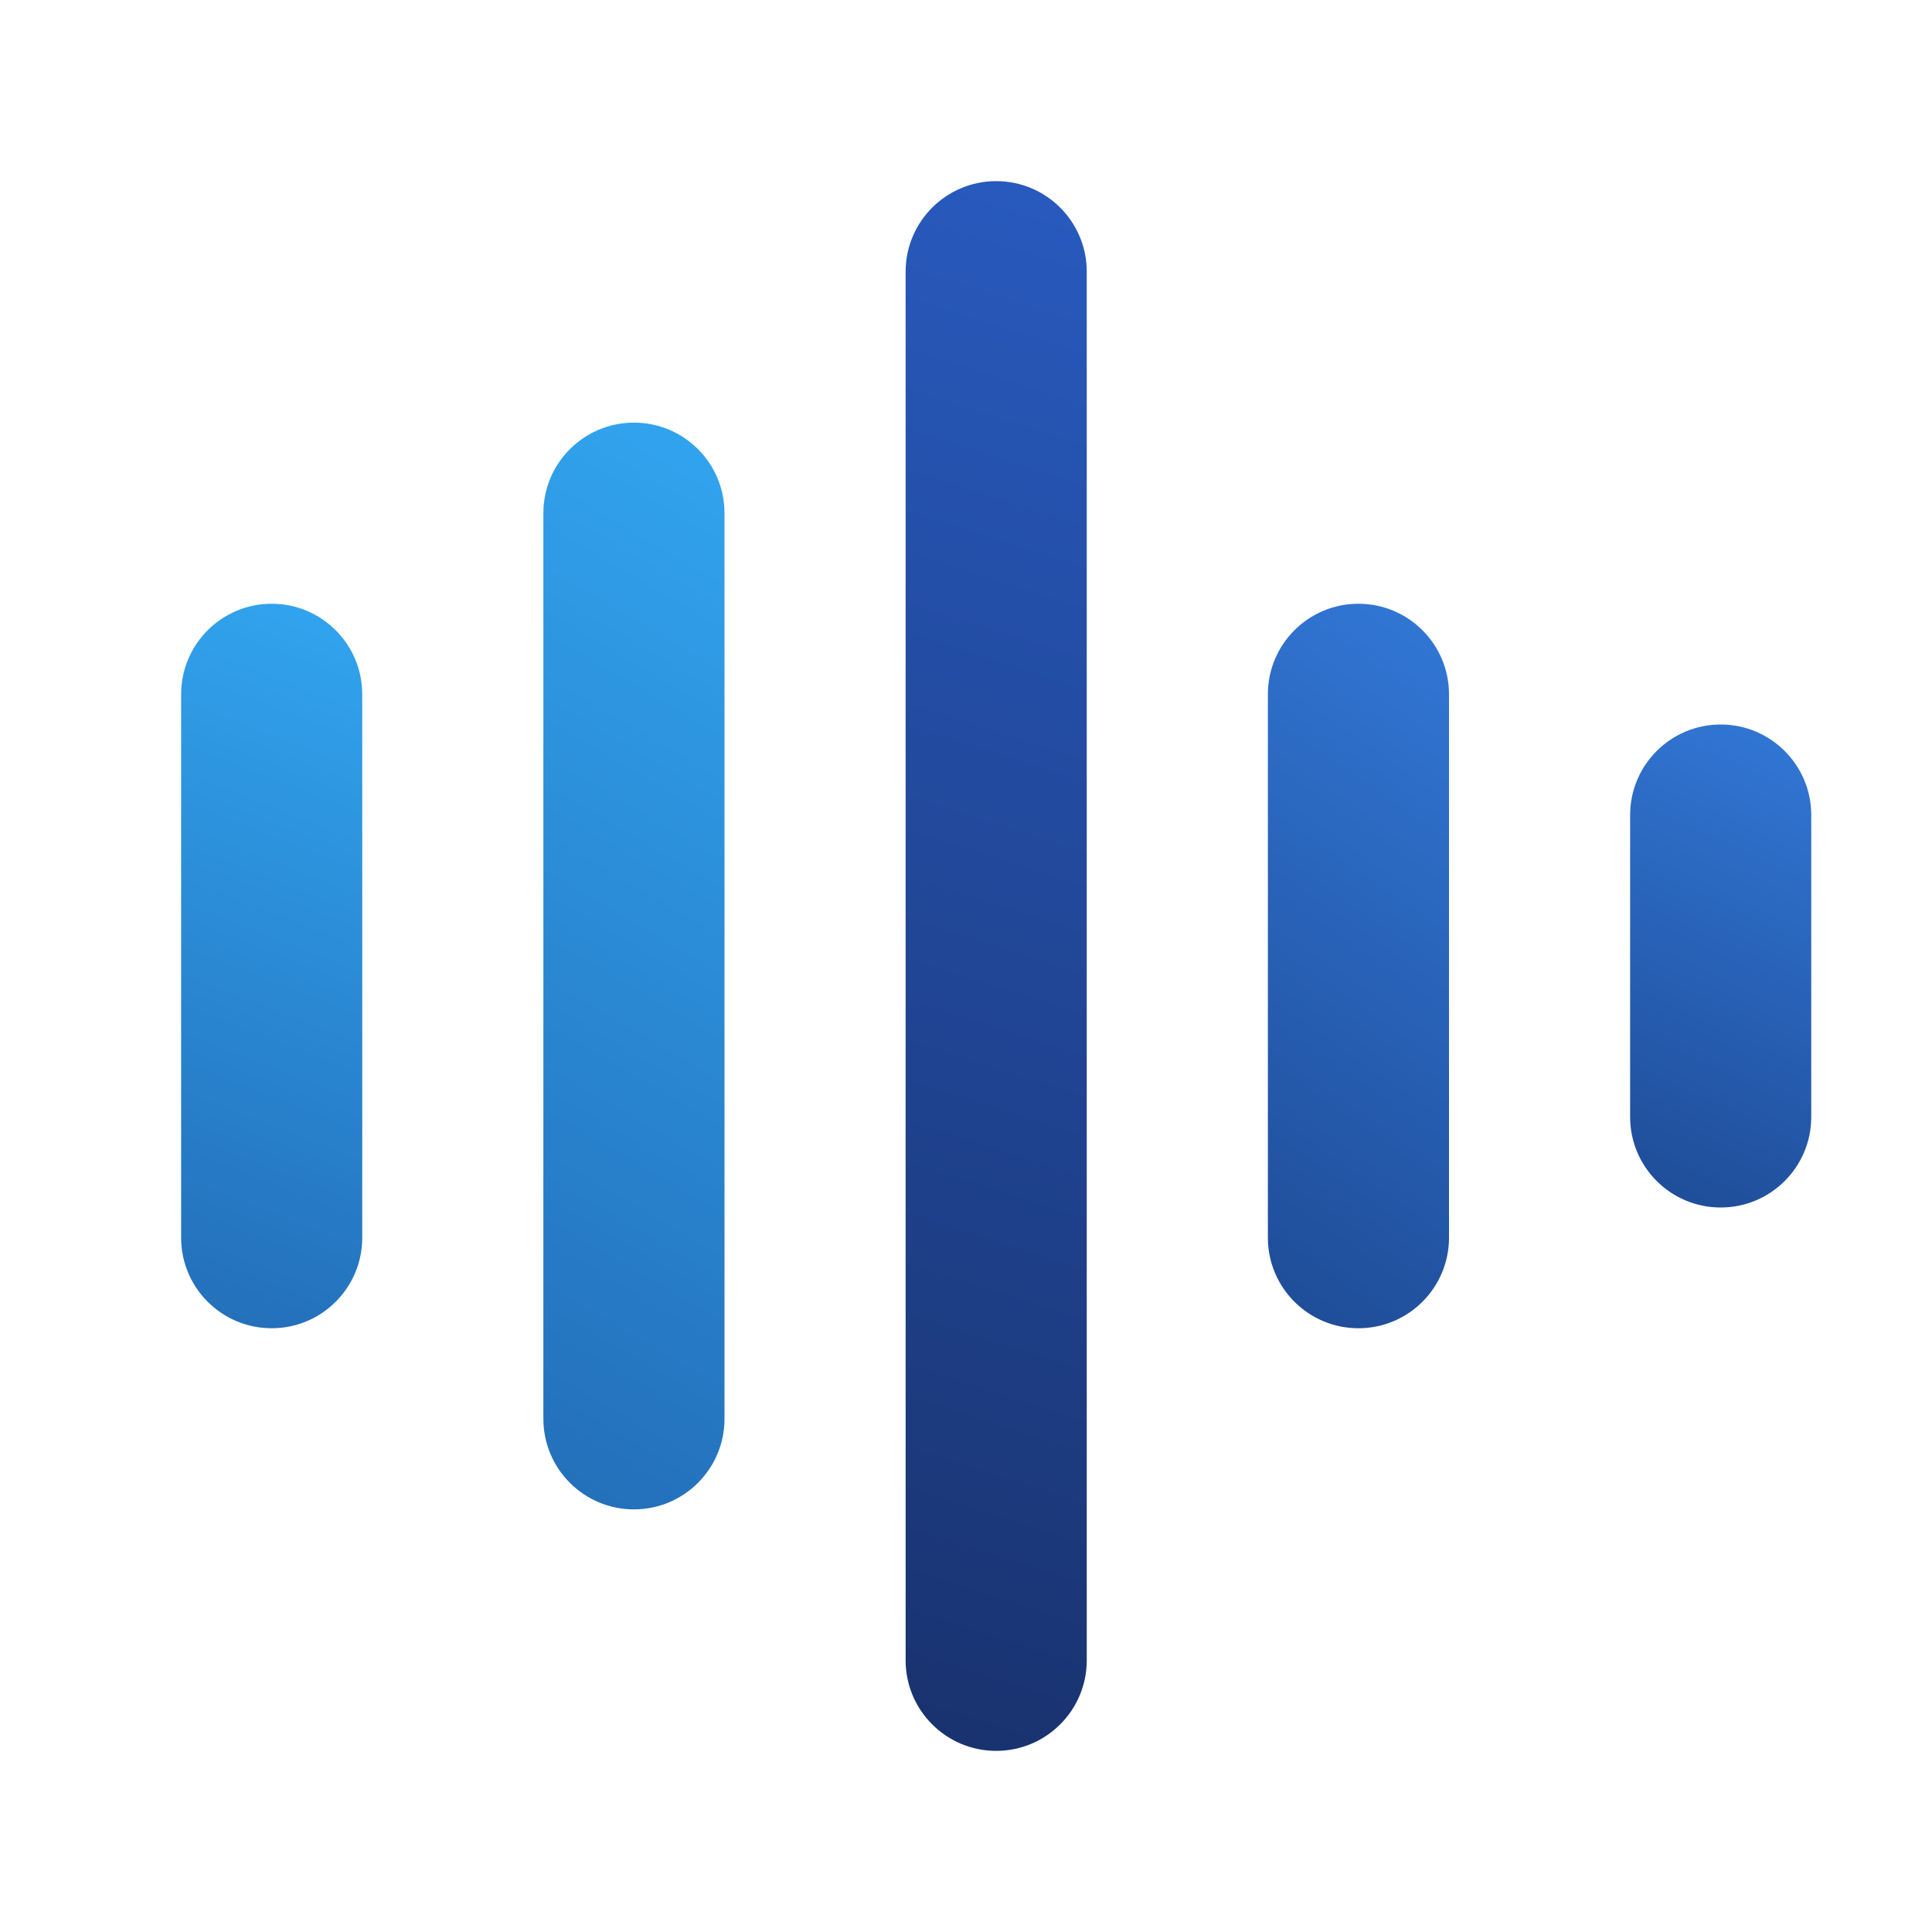
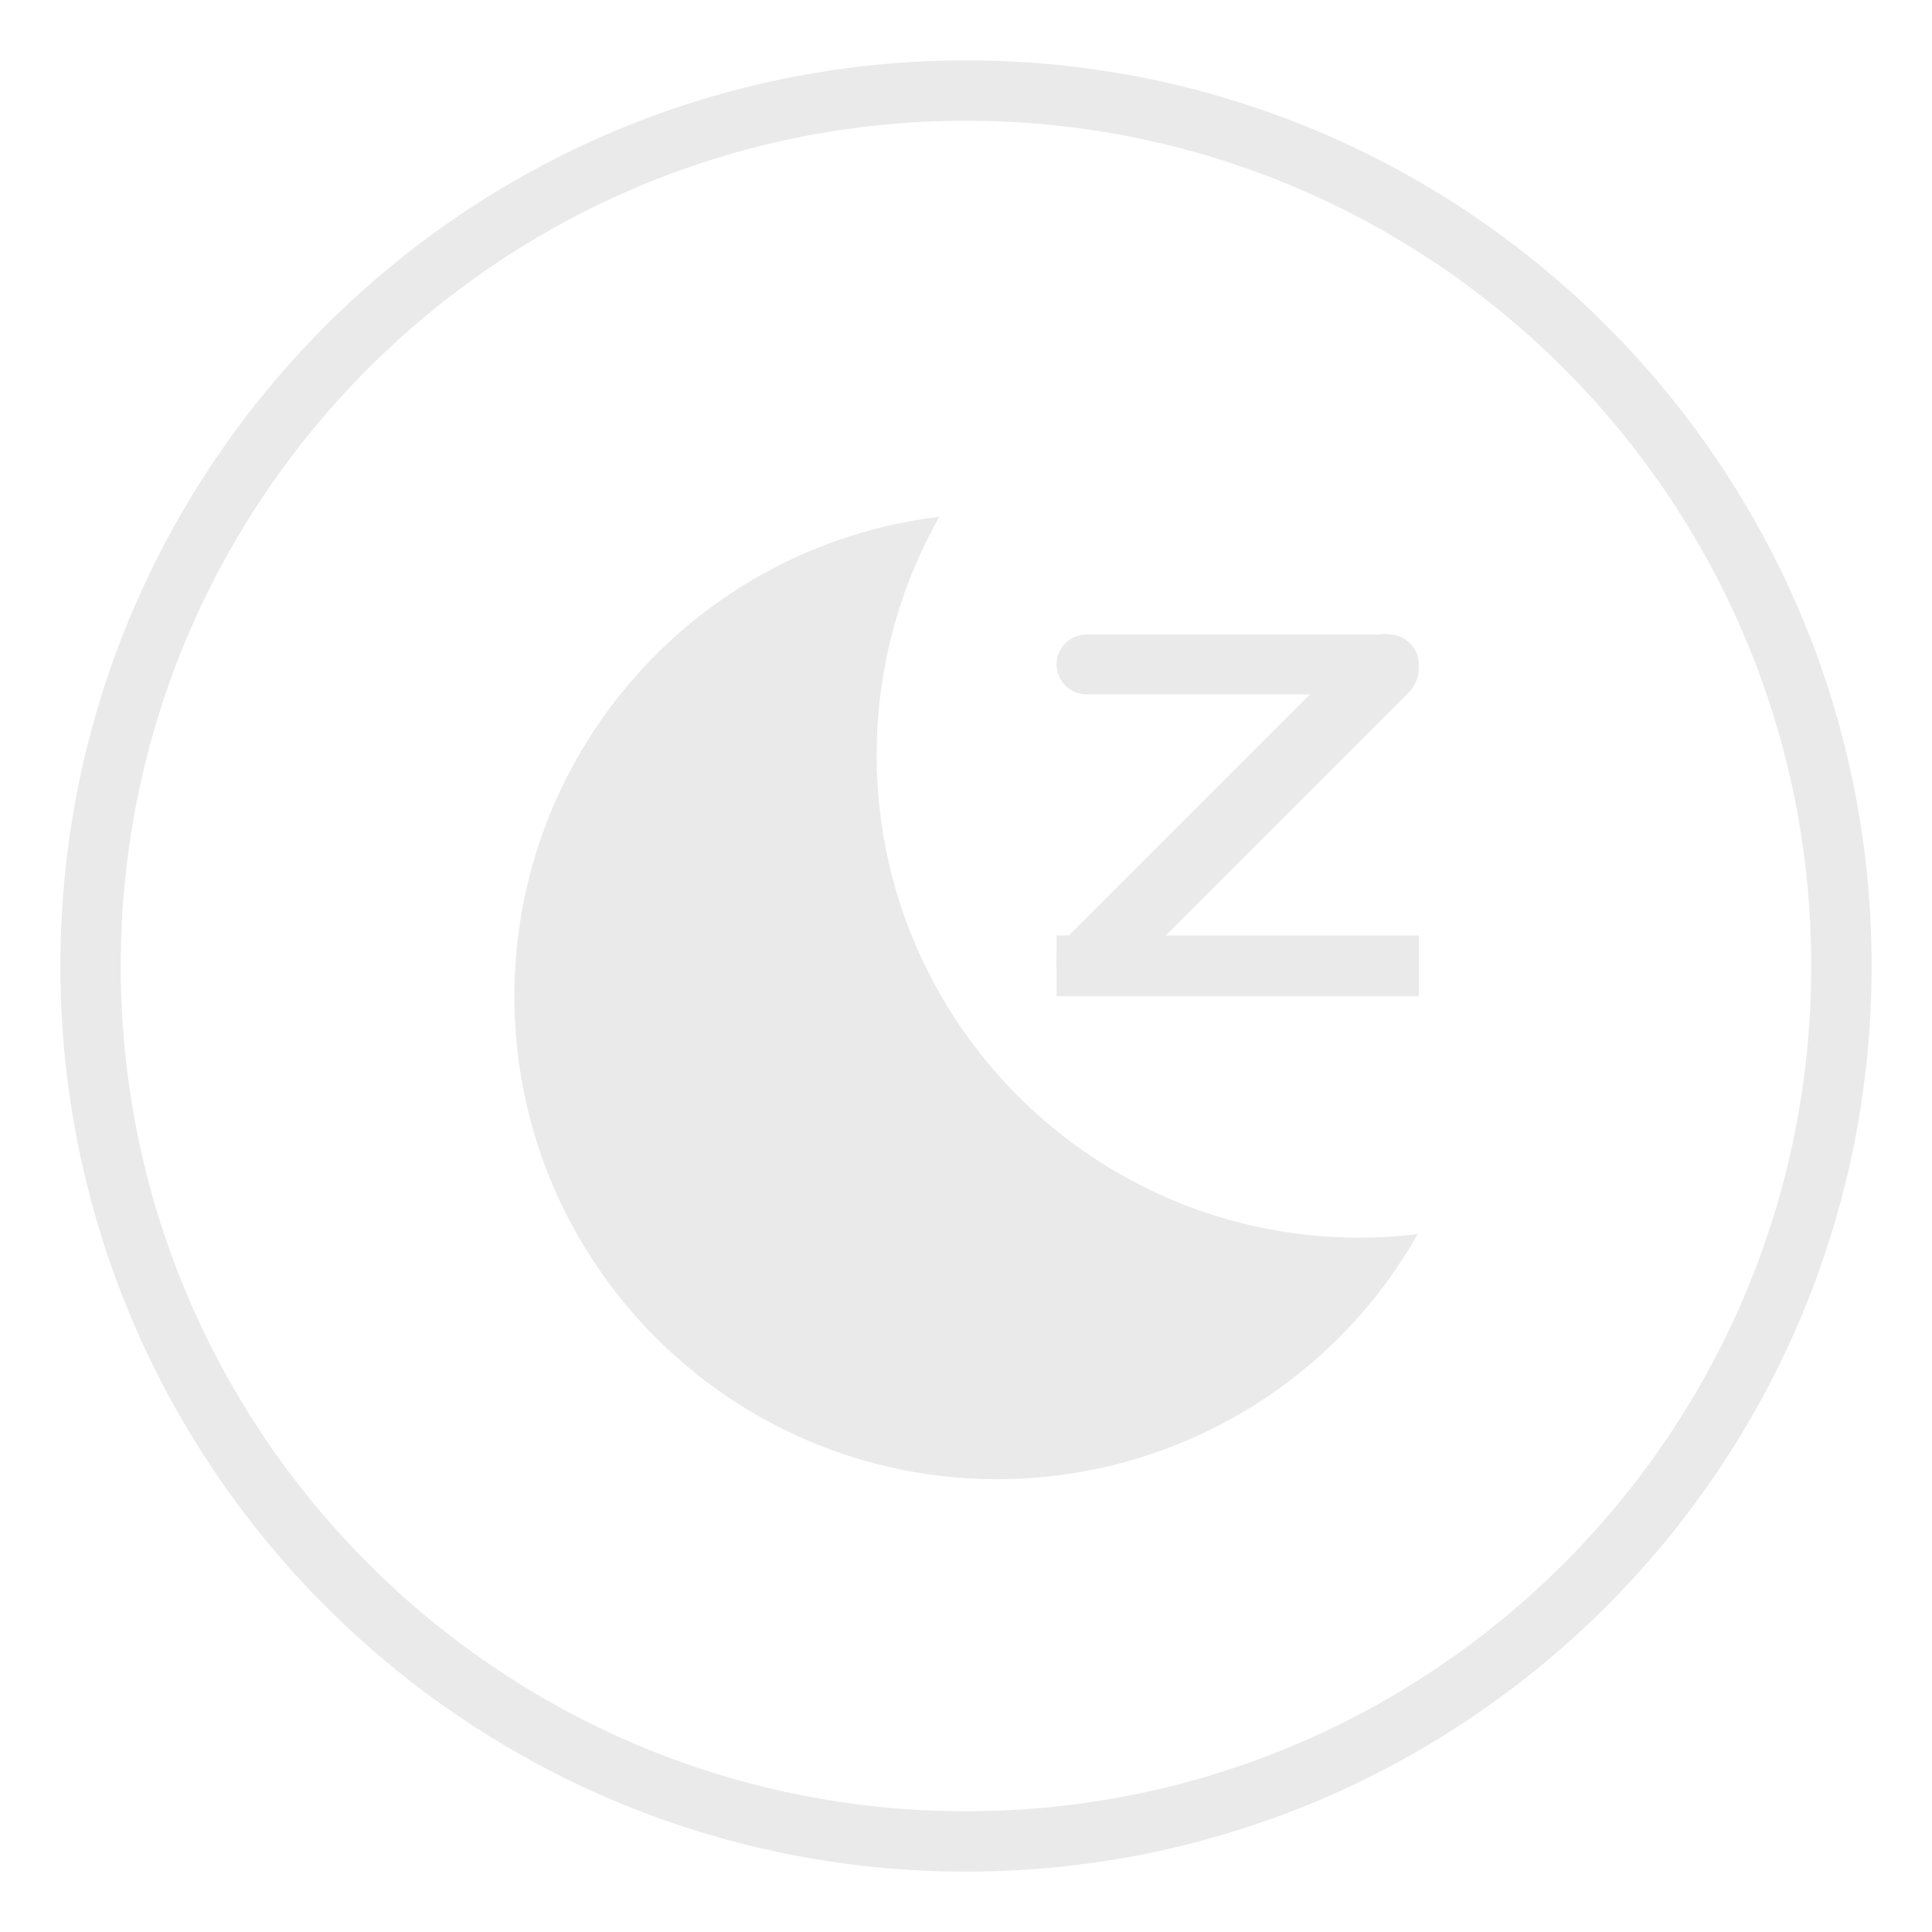
- <svg xmlns="http://www.w3.org/2000/svg" xmlns:xlink="http://www.w3.org/1999/xlink" width="32" height="32" version="1.1" id="svg23">
+ <svg xmlns="http://www.w3.org/2000/svg" id="svg23" version="1.1" height="32" width="32">
  <defs id="defs27">
-     <linearGradient xlink:href="#linearGradient4922" id="linearGradient9868" x1="-37" y1="-9" x2="-32" y2="-25" gradientUnits="userSpaceOnUse" gradientTransform="matrix(0.6,0,0,0.75,67.2,-25.25)" />
-     <linearGradient gradientUnits="userSpaceOnUse" gradientTransform="translate(-21.671,-25)" y2="-117.64" y1="-117.64" x2="115" x1="70.011" id="linearGradient4922">
-       <stop id="stop1550" offset="0" stop-color="#236eb9" />
-       <stop id="stop1552" offset="1" stop-color="#32a5f0" />
+     <linearGradient id="linearGradient4922" x1="70.011" x2="115" y1="-117.64" y2="-117.64" gradientTransform="translate(-21.671,-25)" gradientUnits="userSpaceOnUse">
+       <stop stop-color="#236eb9" offset="0" id="stop1550" />
+       <stop stop-color="#32a5f0" offset="1" id="stop1552" />
    </linearGradient>
-     <linearGradient xlink:href="#linearGradient4928" id="linearGradient9860" x1="-27" y1="-4" x2="-22" y2="-30" gradientUnits="userSpaceOnUse" gradientTransform="matrix(0.6,0,0,1,73.2,-21)" />
-     <linearGradient gradientUnits="userSpaceOnUse" gradientTransform="translate(-21.671,-25)" y2="-77.894" y1="-77.894" x2="115" x1="70.108" id="linearGradient4928">
-       <stop id="stop1565" offset="0" stop-color="#19326e" />
-       <stop id="stop1567" offset="1" stop-color="#285abe" />
+     <linearGradient id="linearGradient4928" x1="70.108" x2="115" y1="-77.894" y2="-77.894" gradientTransform="translate(-21.671,-25)" gradientUnits="userSpaceOnUse">
+       <stop stop-color="#19326e" offset="0" id="stop1565" />
+       <stop stop-color="#285abe" offset="1" id="stop1567" />
    </linearGradient>
-     <linearGradient xlink:href="#linearGradient4926" id="linearGradient9876" x1="-17" y1="-11" x2="-12" y2="-23" gradientUnits="userSpaceOnUse" gradientTransform="matrix(0.6,0,0,0.6666667,79.2,-26.66667)" />
-     <linearGradient gradientUnits="userSpaceOnUse" gradientTransform="matrix(3.7796,0,0,3.7796,-21.671,-25)" y2="-23.994" y1="-23.994" x2="30.427" x1="18.523" id="linearGradient4926">
-       <stop id="stop1560" offset="0" stop-color="#1e4b96" />
-       <stop id="stop1562" offset="1" stop-color="#3278d7" />
+     <linearGradient id="linearGradient4926" x1="18.523" x2="30.427" y1="-23.994" y2="-23.994" gradientTransform="matrix(3.7796,0,0,3.7796,-21.671,-25)" gradientUnits="userSpaceOnUse">
+       <stop stop-color="#1e4b96" offset="0" id="stop1560" />
+       <stop stop-color="#3278d7" offset="1" id="stop1562" />
    </linearGradient>
-     <linearGradient xlink:href="#linearGradient4922" id="linearGradient9988" gradientUnits="userSpaceOnUse" gradientTransform="matrix(0.6,0,0,1.125,73.2,-18.875)" x1="-37" y1="-9" x2="-32" y2="-25" />
-     <linearGradient xlink:href="#linearGradient4926" id="linearGradient9996" gradientUnits="userSpaceOnUse" gradientTransform="matrix(0.6,0,0,0.9999999,73.2,-21)" x1="-17" y1="-11" x2="-12" y2="-23" />
+     <linearGradient gradientUnits="userSpaceOnUse" gradientTransform="matrix(3.7796,0,0,3.7796,-21.671,-25)" y2="-27.715" y1="-27.715" x2="30.427" x1="18.523" id="linearGradient4924">
+       <stop id="stop1555" offset="0" stop-color="#2369b4" />
+       <stop id="stop1557" offset="1" stop-color="#3296e6" />
+     </linearGradient>
  </defs>
-   <g transform="translate(-81.11858)" id="system-suspend-hibernate-3">
-     <rect style="opacity:0;fill:#000000;fill-opacity:1;fill-rule:evenodd;stroke:none;stroke-width:2;stroke-linecap:round;stroke-linejoin:round;stroke-miterlimit:4;stroke-dasharray:none;stroke-opacity:1;paint-order:fill markers stroke" id="rect887" width="32" height="32" x="42" y="0" rx="0" ry="0" />
-     <g transform="translate(-0.9999996,39)" id="g1496">
-       <g transform="translate(95.31132,-118.7601)" id="g1465">
-         <path d="M -37.228,105.172 A 12.424,12.424 0 0 1 -51.015,100.707 12.424,12.424 0 0 1 -51.193,86.217 12.424,12.424 0 0 1 -37.52,81.415" id="path1461" style="opacity:1;fill:none;fill-opacity:1;fill-rule:evenodd;stroke:#eaeaea;stroke-width:1.16;stroke-linecap:round;stroke-linejoin:miter;stroke-miterlimit:4;stroke-dasharray:none;stroke-dashoffset:3;stroke-opacity:1;paint-order:stroke fill markers" transform="matrix(-0.7071068,-0.7071068,-0.7071068,0.7071068,0,0)" />
-         <path transform="matrix(-0.7071068,-0.7071068,-0.7071068,0.7071068,0,0)" style="opacity:1;fill:none;fill-opacity:1;fill-rule:evenodd;stroke:#eaeaea;stroke-width:1.266;stroke-linecap:round;stroke-linejoin:miter;stroke-miterlimit:4;stroke-dasharray:none;stroke-dashoffset:3;stroke-opacity:1;paint-order:stroke fill markers" id="path1463" d="m -37.362,105.172 a 13.567,13.567 0 0 1 -7.158,-11.743 13.567,13.567 0 0 1 6.782,-11.964" />
+   <g id="system-suspend-hibernate-3" transform="translate(-81.11858)">
+     <rect ry="0" rx="0" y="0" x="42" height="32" width="32" id="rect887" style="opacity:0;fill:#000000;fill-opacity:1;fill-rule:evenodd;stroke:none;stroke-width:2;stroke-linecap:round;stroke-linejoin:round;stroke-miterlimit:4;stroke-dasharray:none;stroke-opacity:1;paint-order:fill markers stroke" />
+     <g id="g1496" transform="translate(-0.9999996,39)">
+       <g id="g1465" transform="translate(95.31132,-118.7601)">
+         <path transform="matrix(-0.7071068,-0.7071068,-0.7071068,0.7071068,0,0)" style="opacity:1;fill:none;fill-opacity:1;fill-rule:evenodd;stroke:#eaeaea;stroke-width:1.16;stroke-linecap:round;stroke-linejoin:miter;stroke-miterlimit:4;stroke-dasharray:none;stroke-dashoffset:3;stroke-opacity:1;paint-order:stroke fill markers" id="path1461" d="M -37.228,105.172 A 12.424,12.424 0 0 1 -51.015,100.707 12.424,12.424 0 0 1 -51.193,86.217 12.424,12.424 0 0 1 -37.52,81.415" />
+         <path d="m -37.362,105.172 a 13.567,13.567 0 0 1 -7.158,-11.743 13.567,13.567 0 0 1 6.782,-11.964" id="path1463" style="opacity:1;fill:none;fill-opacity:1;fill-rule:evenodd;stroke:#eaeaea;stroke-width:1.266;stroke-linecap:round;stroke-linejoin:miter;stroke-miterlimit:4;stroke-dasharray:none;stroke-dashoffset:3;stroke-opacity:1;paint-order:stroke fill markers" transform="matrix(-0.7071068,-0.7071068,-0.7071068,0.7071068,0,0)" />
      </g>
-       <g id="g1483" transform="translate(0,1)">
-         <rect transform="rotate(-45)" ry="0.521" y="17.157" x="53.249" height="1.042" width="10.881" id="rect1469" style="opacity:1;fill:#eaeaea;fill-opacity:1;fill-rule:evenodd;stroke:none;stroke-width:1.683;stroke-linecap:round;stroke-linejoin:miter;stroke-miterlimit:4;stroke-dasharray:none;stroke-dashoffset:3;stroke-opacity:1;paint-order:stroke fill markers" />
-         <rect style="opacity:1;fill:#eaeaea;fill-opacity:1;fill-rule:evenodd;stroke:none;stroke-width:1.414;stroke-linecap:round;stroke-linejoin:miter;stroke-miterlimit:4;stroke-dasharray:none;stroke-dashoffset:3;stroke-opacity:1;paint-order:stroke fill markers" id="rect1471" width="8" height="1" x="50" y="-26" ry="0.5" />
-         <rect transform="scale(1,-1)" y="32" x="50" height="1" width="8" id="rect1473" style="opacity:1;fill:#eaeaea;fill-opacity:1;fill-rule:evenodd;stroke:none;stroke-width:1.414;stroke-linecap:round;stroke-linejoin:miter;stroke-miterlimit:4;stroke-dasharray:none;stroke-dashoffset:3;stroke-opacity:1;paint-order:stroke fill markers" ry="0.5" />
+       <g transform="translate(0,1)" id="g1483">
+         <rect style="opacity:1;fill:#eaeaea;fill-opacity:1;fill-rule:evenodd;stroke:none;stroke-width:1.683;stroke-linecap:round;stroke-linejoin:miter;stroke-miterlimit:4;stroke-dasharray:none;stroke-dashoffset:3;stroke-opacity:1;paint-order:stroke fill markers" id="rect1469" width="10.881" height="1.042" x="53.249" y="17.157" ry="0.521" transform="rotate(-45)" />
+         <rect ry="0.5" y="-26" x="50" height="1" width="8" id="rect1471" style="opacity:1;fill:#eaeaea;fill-opacity:1;fill-rule:evenodd;stroke:none;stroke-width:1.414;stroke-linecap:round;stroke-linejoin:miter;stroke-miterlimit:4;stroke-dasharray:none;stroke-dashoffset:3;stroke-opacity:1;paint-order:stroke fill markers" />
+         <rect ry="0.5" style="opacity:1;fill:#eaeaea;fill-opacity:1;fill-rule:evenodd;stroke:none;stroke-width:1.414;stroke-linecap:round;stroke-linejoin:miter;stroke-miterlimit:4;stroke-dasharray:none;stroke-dashoffset:3;stroke-opacity:1;paint-order:stroke fill markers" id="rect1473" width="8" height="1" x="50" y="32" transform="scale(1,-1)" />
      </g>
    </g>
  </g>
-   <g transform="translate(-42)" id="system-suspend-hibernate">
-     <rect style="opacity:0;fill:#000000;fill-opacity:1;fill-rule:evenodd;stroke:none;stroke-width:2;stroke-linecap:round;stroke-linejoin:round;stroke-miterlimit:4;stroke-dasharray:none;stroke-opacity:1;paint-order:fill markers stroke" id="rect887-3" width="32" height="32" x="42" y="0" rx="0" ry="0" />
-     <g transform="translate(0,54)" id="g10003">
-       <rect style="opacity:1;fill:url(#linearGradient9868);fill-opacity:1;stroke:none;stroke-width:0.344;stroke-linecap:round;stroke-linejoin:round;stroke-miterlimit:4;stroke-dasharray:none;stroke-opacity:1" id="rect930" width="3" height="12" x="45" y="-44" ry="1.5" />
-       <rect ry="1.5" y="-51" x="57" height="26" width="3" id="rect936" style="opacity:1;fill:url(#linearGradient9860);fill-opacity:1;stroke:none;stroke-width:0.507;stroke-linecap:round;stroke-linejoin:round;stroke-miterlimit:4;stroke-dasharray:none;stroke-opacity:1" />
-       <rect style="opacity:1;fill:url(#linearGradient9876);fill-opacity:1;stroke:none;stroke-width:0.281;stroke-linecap:round;stroke-linejoin:round;stroke-miterlimit:4;stroke-dasharray:none;stroke-opacity:1" id="rect938" width="3" height="8" x="69" y="-42" ry="1.5" />
-       <rect ry="1.5" y="-47" x="51" height="18" width="3" id="rect9986" style="opacity:1;fill:url(#linearGradient9988);fill-opacity:1;stroke:none;stroke-width:0.421;stroke-linecap:round;stroke-linejoin:round;stroke-miterlimit:4;stroke-dasharray:none;stroke-opacity:1" />
-       <rect ry="1.5" y="-44" x="63" height="12" width="3" id="rect9994" style="opacity:1;fill:url(#linearGradient9996);fill-opacity:1;stroke:none;stroke-width:0.344;stroke-linecap:round;stroke-linejoin:round;stroke-miterlimit:4;stroke-dasharray:none;stroke-opacity:1" />
+   <g transform="translate(-42)" id="system-suspend-hibernate-36">
+     <rect ry="0" rx="0" y="-1.4140587e-06" x="42" height="32" width="32" id="rect887-5-7" style="opacity:0;fill:#000000;fill-opacity:1;fill-rule:evenodd;stroke:none;stroke-width:2;stroke-linecap:round;stroke-linejoin:round;stroke-miterlimit:4;stroke-dasharray:none;stroke-opacity:1;paint-order:fill markers stroke" />
+     <g transform="translate(142.5,36.5)" id="g3930">
+       <circle r="14.5" cy="-20.5" cx="-84.5" id="circle3918" style="fill:none;fill-opacity:1;stroke:#eaeaea;stroke-width:1;stroke-miterlimit:4;stroke-dasharray:none;stroke-opacity:1" />
+       <path id="path3920" style="fill:#eaeaea;fill-opacity:1;stroke:none;stroke-width:1.333;stroke-miterlimit:4;stroke-dasharray:none;stroke-opacity:0.502" d="M -84.941,-27.941 A 8,8 0 0 0 -91.98,-20 a 8,8 0 0 0 8,8 8,8 0 0 0 6.961,-4.059 8,8 0 0 1 -0.961,0.059 8,8 0 0 1 -8,-8 8,8 0 0 1 1.039,-3.941 z" />
+       <g id="g3928" transform="translate(-1.1580623e-6,1.000001)">
+         <rect rx="0" style="fill:#eaeaea;fill-opacity:1;stroke:none;stroke-width:0.818;stroke-miterlimit:4;stroke-dasharray:none;stroke-opacity:1" id="rect3922" width="6" height="1.005" x="-83" y="-22.005" ry="0.502" />
+         <rect ry="0.495" y="-26.99" x="-83" height="0.99" width="6" id="rect3924" style="fill:#eaeaea;fill-opacity:1;stroke:none;stroke-width:0.812;stroke-miterlimit:4;stroke-dasharray:none;stroke-opacity:1" />
+         <rect transform="rotate(-45)" style="fill:#eaeaea;fill-opacity:1;stroke:none;stroke-width:1.005;stroke-miterlimit:4;stroke-dasharray:none;stroke-opacity:1" id="rect3926" width="8.014" height="1.134" x="-43.605" y="-74.106" ry="0.567" />
+       </g>
    </g>
  </g>
</svg>
